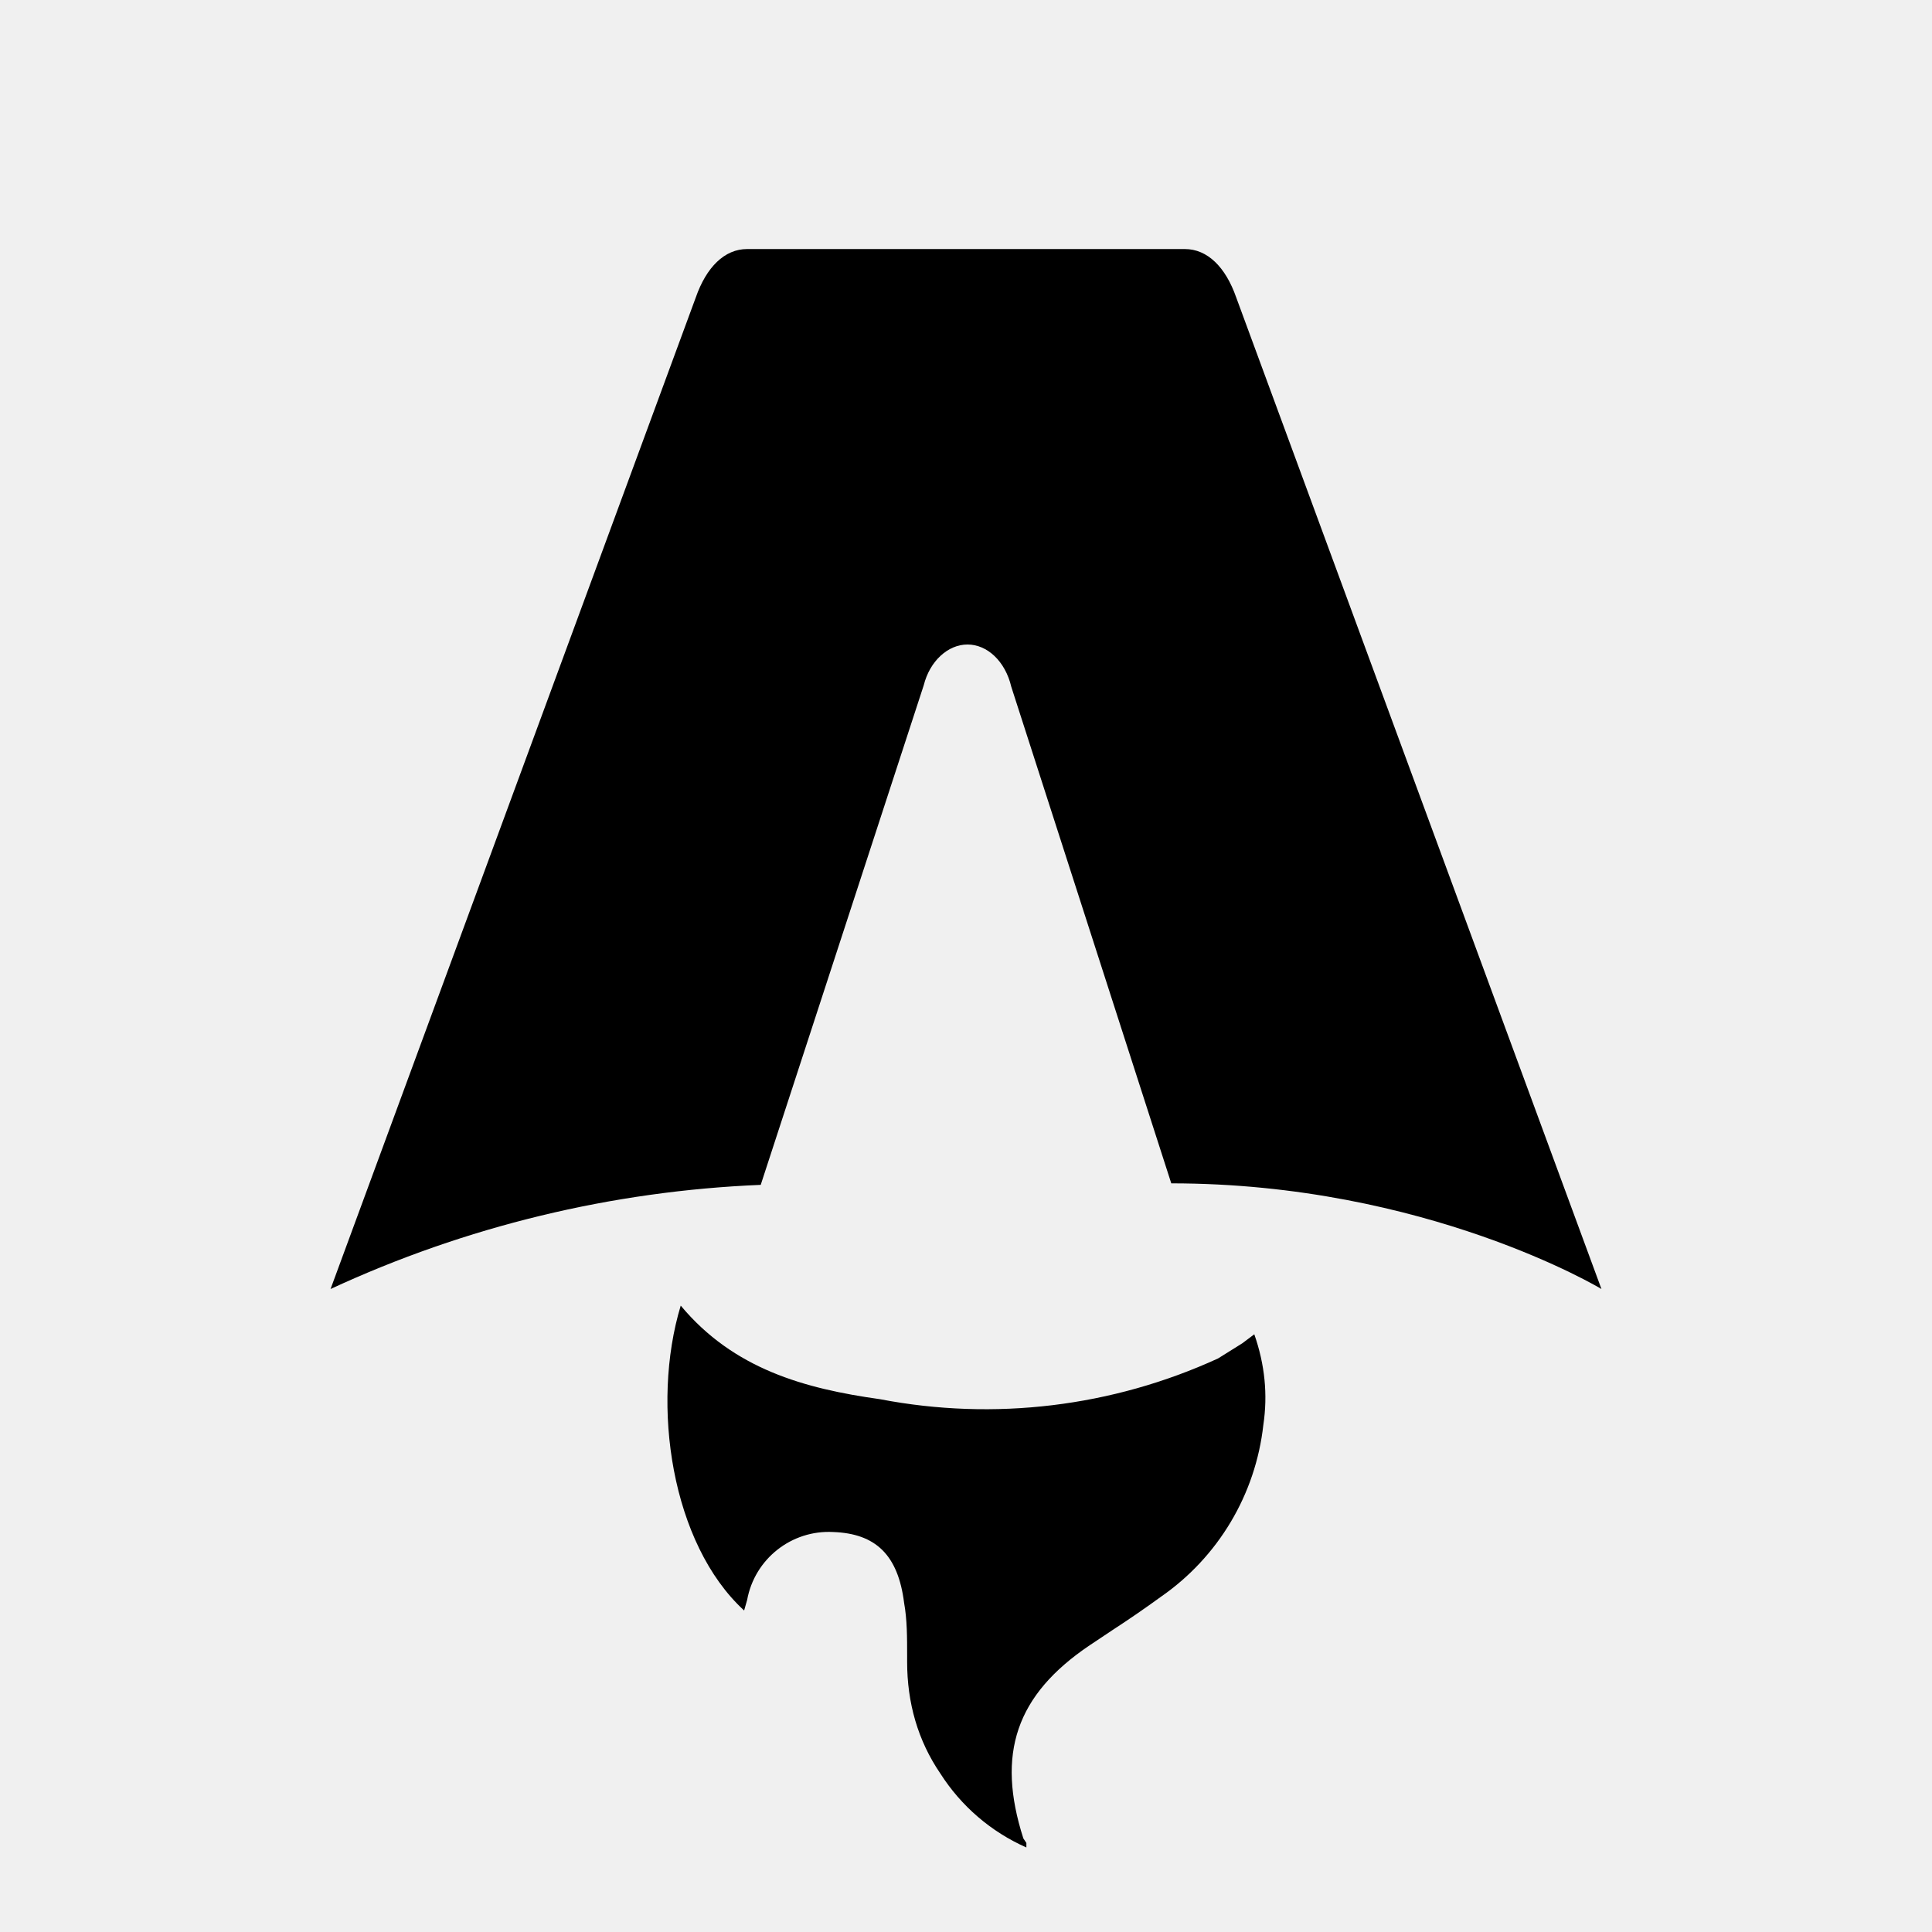
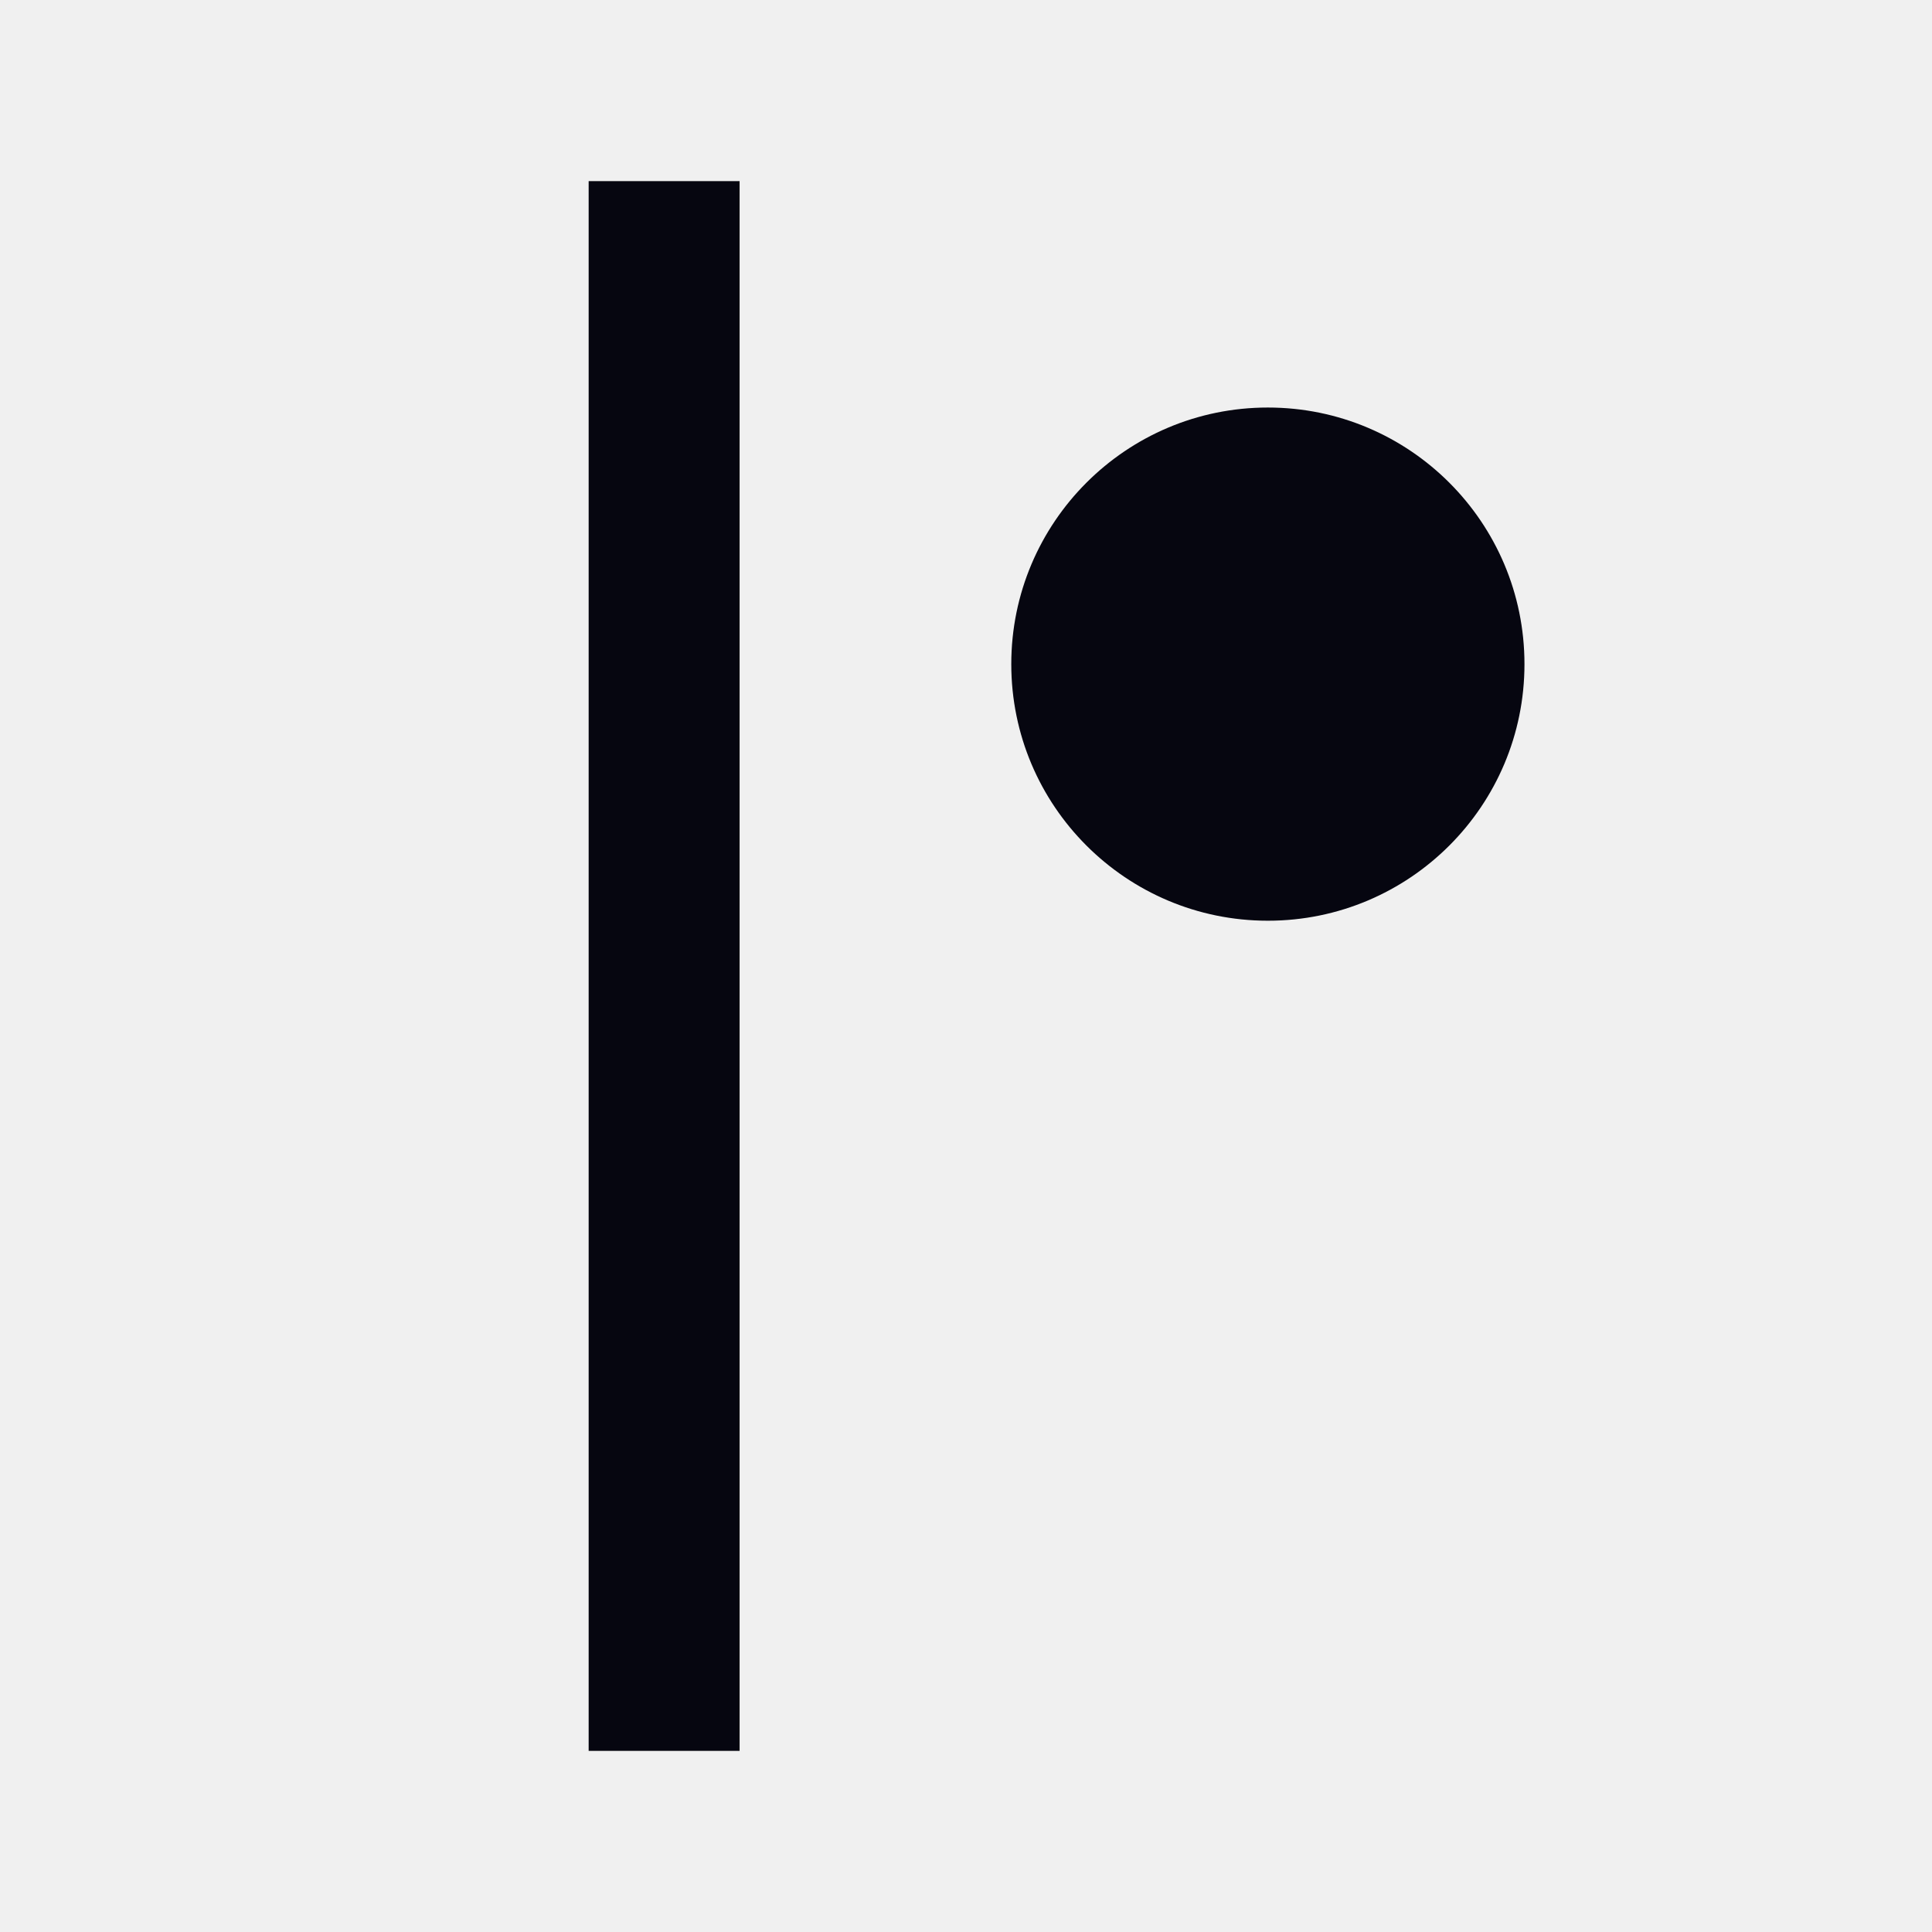
- <svg xmlns="http://www.w3.org/2000/svg" fill="none" viewBox="0 0 128 128">
-   <path d="M50.4 78.5a75.1 75.1 0 0 0-28.5 6.9l24.2-65.7c.7-2 1.9-3.2 3.4-3.2h29c1.5 0 2.7 1.2 3.4 3.2l24.2 65.7s-11.6-7-28.5-7L67 45.5c-.4-1.7-1.6-2.8-2.9-2.8-1.3 0-2.5 1.1-2.9 2.7L50.4 78.5Zm-1.1 28.2Zm-4.2-20.2c-2 6.6-.6 15.8 4.2 20.2a17.5 17.5 0 0 1 .2-.7 5.5 5.5 0 0 1 5.7-4.5c2.8.1 4.3 1.5 4.7 4.7.2 1.1.2 2.3.2 3.5v.4c0 2.7.7 5.2 2.2 7.4a13 13 0 0 0 5.7 4.9v-.3l-.2-.3c-1.8-5.6-.5-9.5 4.4-12.8l1.5-1a73 73 0 0 0 3.2-2.2 16 16 0 0 0 6.8-11.4c.3-2 .1-4-.6-6l-.8.6-1.6 1a37 37 0 0 1-22.4 2.7c-5-.7-9.7-2-13.2-6.2Z" />
+ <svg xmlns="http://www.w3.org/2000/svg" viewBox="0 0 32 32">
  <style>
-         path { fill: #000; }
-         @media (prefers-color-scheme: dark) {
-             path { fill: #FFF; }
-         }
-     </style>
+     .m { fill: #060610; }
+     @media (prefers-color-scheme: dark) { .m { fill: #EDEBE6; } }
+   </style>
+   <rect x="9.75" y="3" width="2.5" height="26" class="m" />
+   <circle cx="21" cy="11" r="4.25" class="m" />
</svg>
